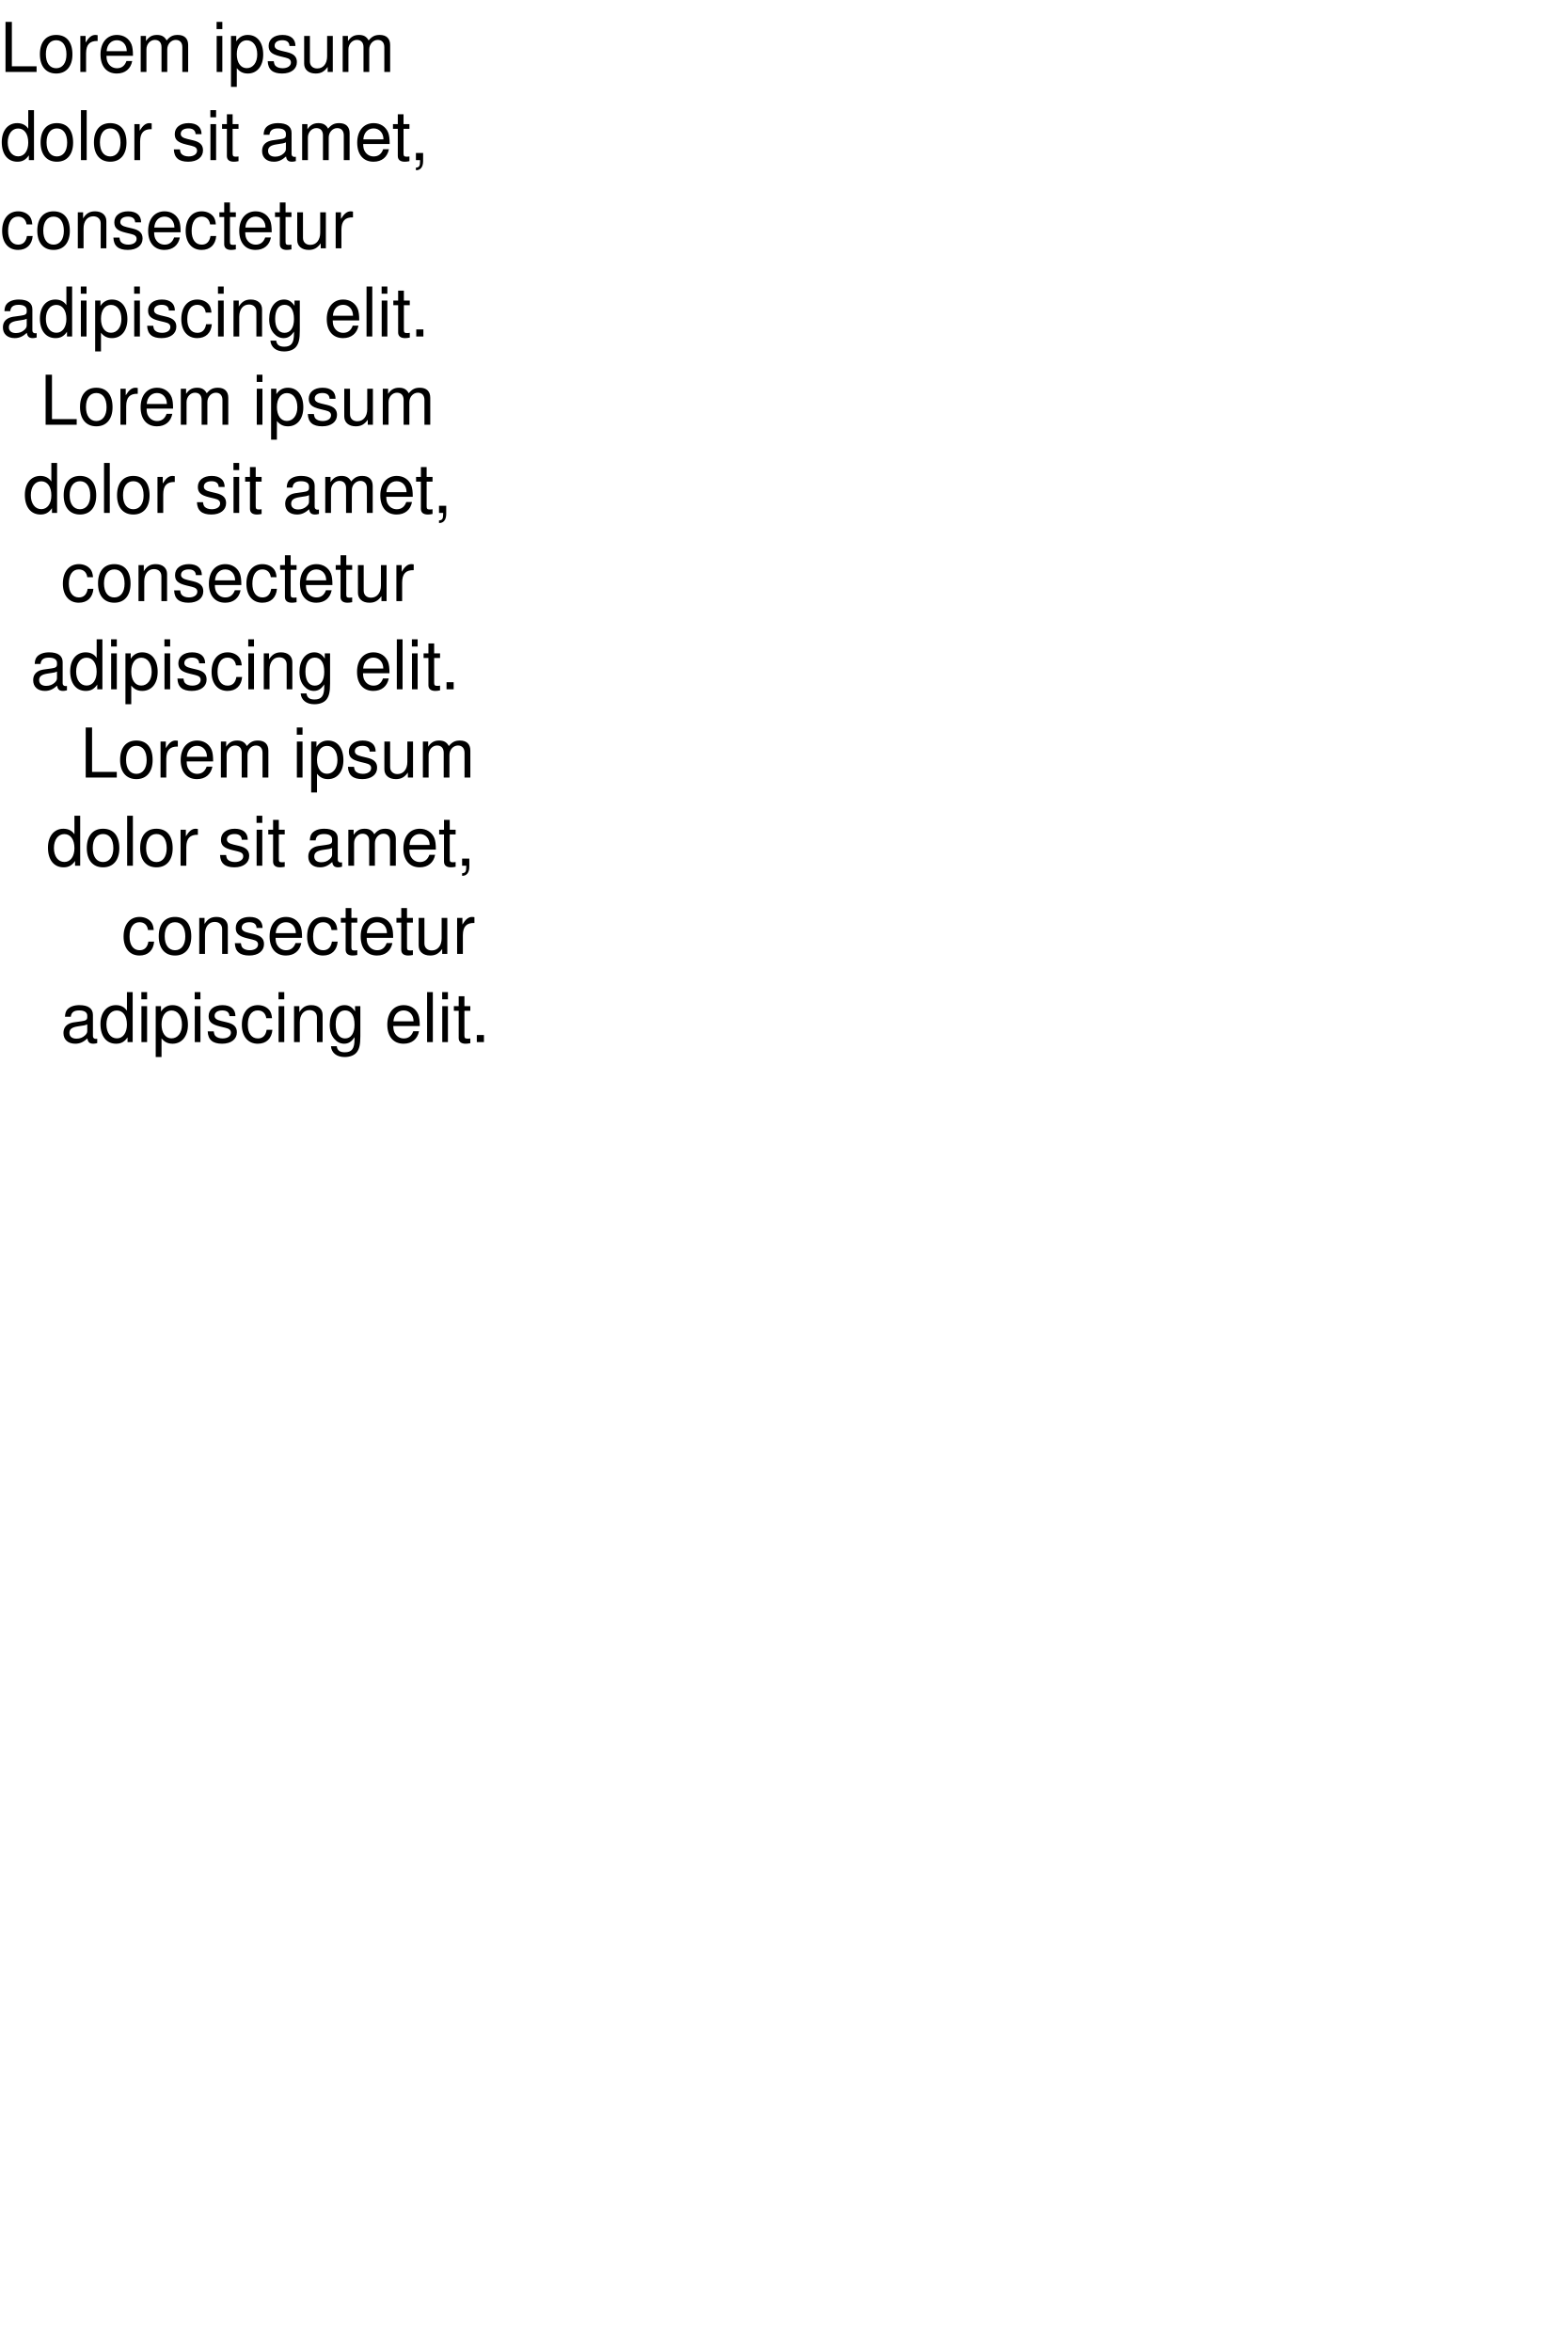
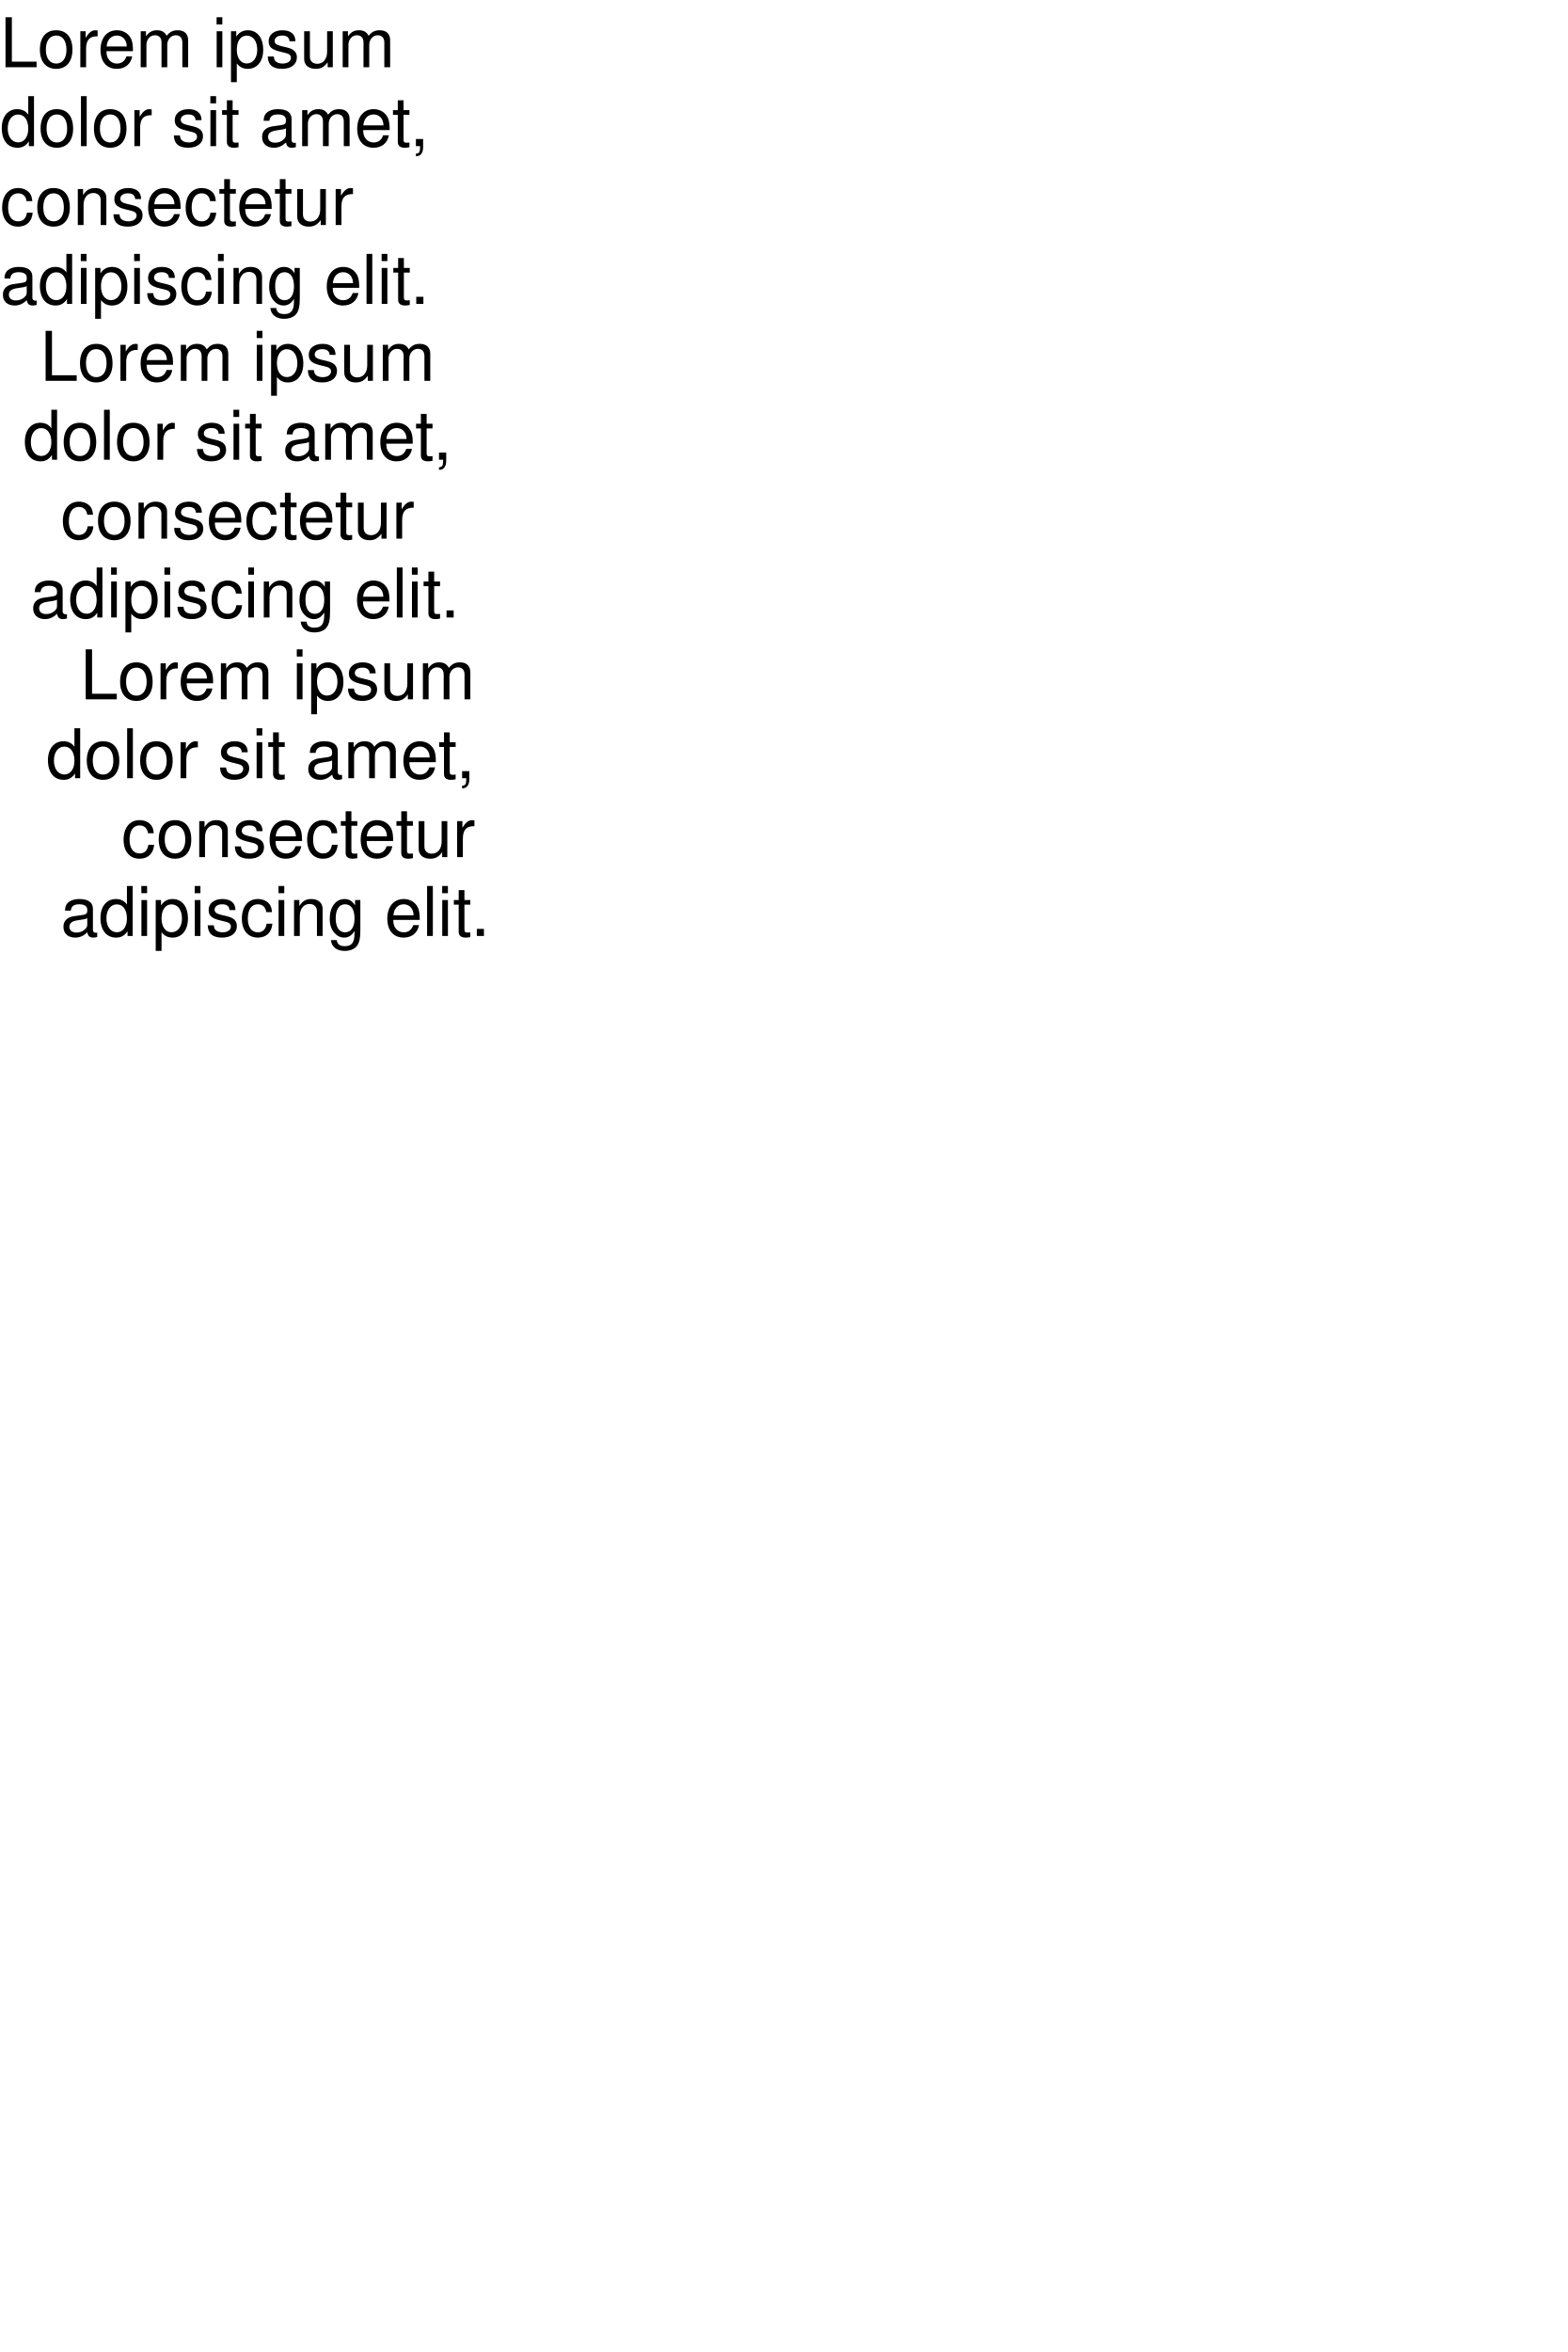
<svg xmlns="http://www.w3.org/2000/svg" width="320" height="480" version="1.1">
  <rect type="View" x="0" y="0" width="100" height="480" fill="none" />
  <g transform="translate(0, 0)">
-     <rect type="View" x="0" y="0" width="100" height="72" fill="none" />
+     <rect type="View" x="0" y="0" width="100" height="64" fill="none" />
    <g transform="translate(0, 0)">
      <text x="0" y="0">
-         <tspan x="0" y="14.674" fill="black" font-family="'Arimo', 'Helvetica', 'Arial', sans-serif" font-weight="normal" font-style="normal" font-size="14">Lorem ipsum</tspan>
-         <tspan x="0" y="32.674" fill="black" font-family="'Arimo', 'Helvetica', 'Arial', sans-serif" font-weight="normal" font-style="normal" font-size="14">dolor sit amet,</tspan>
-         <tspan x="0" y="50.674" fill="black" font-family="'Arimo', 'Helvetica', 'Arial', sans-serif" font-weight="normal" font-style="normal" font-size="14">consectetur</tspan>
-         <tspan x="0" y="68.674" fill="black" font-family="'Arimo', 'Helvetica', 'Arial', sans-serif" font-weight="normal" font-style="normal" font-size="14">adipiscing elit.</tspan>
+         <tspan x="0" y="13.723" fill="black" font-family="'Arimo', 'Helvetica', 'Arial', sans-serif" font-weight="normal" font-style="normal" font-size="14">Lorem ipsum</tspan>
+         <tspan x="0" y="29.822" fill="black" font-family="'Arimo', 'Helvetica', 'Arial', sans-serif" font-weight="normal" font-style="normal" font-size="14">dolor sit amet,</tspan>
+         <tspan x="0" y="45.92" fill="black" font-family="'Arimo', 'Helvetica', 'Arial', sans-serif" font-weight="normal" font-style="normal" font-size="14">consectetur</tspan>
+         <tspan x="0" y="62.019" fill="black" font-family="'Arimo', 'Helvetica', 'Arial', sans-serif" font-weight="normal" font-style="normal" font-size="14">adipiscing elit.</tspan>
      </text>
    </g>
-     <rect type="View" x="0" y="72" width="100" height="72" fill="none" />
-     <g transform="translate(0, 72)">
+     <rect type="View" x="0" y="64" width="100" height="65" fill="none" />
+     <g transform="translate(0, 64)">
      <text x="0" y="0" text-anchor="middle">
-         <tspan x="50" y="14.674" fill="black" font-family="'Arimo', 'Helvetica', 'Arial', sans-serif" font-weight="normal" font-style="normal" font-size="14">Lorem ipsum</tspan>
-         <tspan x="50" y="32.674" fill="black" font-family="'Arimo', 'Helvetica', 'Arial', sans-serif" font-weight="normal" font-style="normal" font-size="14">dolor sit amet,</tspan>
-         <tspan x="50" y="50.674" fill="black" font-family="'Arimo', 'Helvetica', 'Arial', sans-serif" font-weight="normal" font-style="normal" font-size="14">consectetur</tspan>
-         <tspan x="50" y="68.674" fill="black" font-family="'Arimo', 'Helvetica', 'Arial', sans-serif" font-weight="normal" font-style="normal" font-size="14">adipiscing elit.</tspan>
+         <tspan x="50" y="13.723" fill="black" font-family="'Arimo', 'Helvetica', 'Arial', sans-serif" font-weight="normal" font-style="normal" font-size="14">Lorem ipsum</tspan>
+         <tspan x="50" y="29.822" fill="black" font-family="'Arimo', 'Helvetica', 'Arial', sans-serif" font-weight="normal" font-style="normal" font-size="14">dolor sit amet,</tspan>
+         <tspan x="50" y="45.92" fill="black" font-family="'Arimo', 'Helvetica', 'Arial', sans-serif" font-weight="normal" font-style="normal" font-size="14">consectetur</tspan>
+         <tspan x="50" y="62.019" fill="black" font-family="'Arimo', 'Helvetica', 'Arial', sans-serif" font-weight="normal" font-style="normal" font-size="14">adipiscing elit.</tspan>
      </text>
    </g>
-     <rect type="View" x="0" y="144" width="100" height="72" fill="none" />
-     <g transform="translate(0, 144)">
+     <rect type="View" x="0" y="129" width="100" height="64" fill="none" />
+     <g transform="translate(0, 129)">
      <text x="0" y="0" text-anchor="end">
-         <tspan x="100" y="14.674" fill="black" font-family="'Arimo', 'Helvetica', 'Arial', sans-serif" font-weight="normal" font-style="normal" font-size="14">Lorem ipsum</tspan>
-         <tspan x="100" y="32.674" fill="black" font-family="'Arimo', 'Helvetica', 'Arial', sans-serif" font-weight="normal" font-style="normal" font-size="14">dolor sit amet,</tspan>
-         <tspan x="100" y="50.674" fill="black" font-family="'Arimo', 'Helvetica', 'Arial', sans-serif" font-weight="normal" font-style="normal" font-size="14">consectetur</tspan>
-         <tspan x="100" y="68.674" fill="black" font-family="'Arimo', 'Helvetica', 'Arial', sans-serif" font-weight="normal" font-style="normal" font-size="14">adipiscing elit.</tspan>
+         <tspan x="100" y="13.723" fill="black" font-family="'Arimo', 'Helvetica', 'Arial', sans-serif" font-weight="normal" font-style="normal" font-size="14">Lorem ipsum</tspan>
+         <tspan x="100" y="29.822" fill="black" font-family="'Arimo', 'Helvetica', 'Arial', sans-serif" font-weight="normal" font-style="normal" font-size="14">dolor sit amet,</tspan>
+         <tspan x="100" y="45.92" fill="black" font-family="'Arimo', 'Helvetica', 'Arial', sans-serif" font-weight="normal" font-style="normal" font-size="14">consectetur</tspan>
+         <tspan x="100" y="62.019" fill="black" font-family="'Arimo', 'Helvetica', 'Arial', sans-serif" font-weight="normal" font-style="normal" font-size="14">adipiscing elit.</tspan>
      </text>
    </g>
  </g>
</svg>
